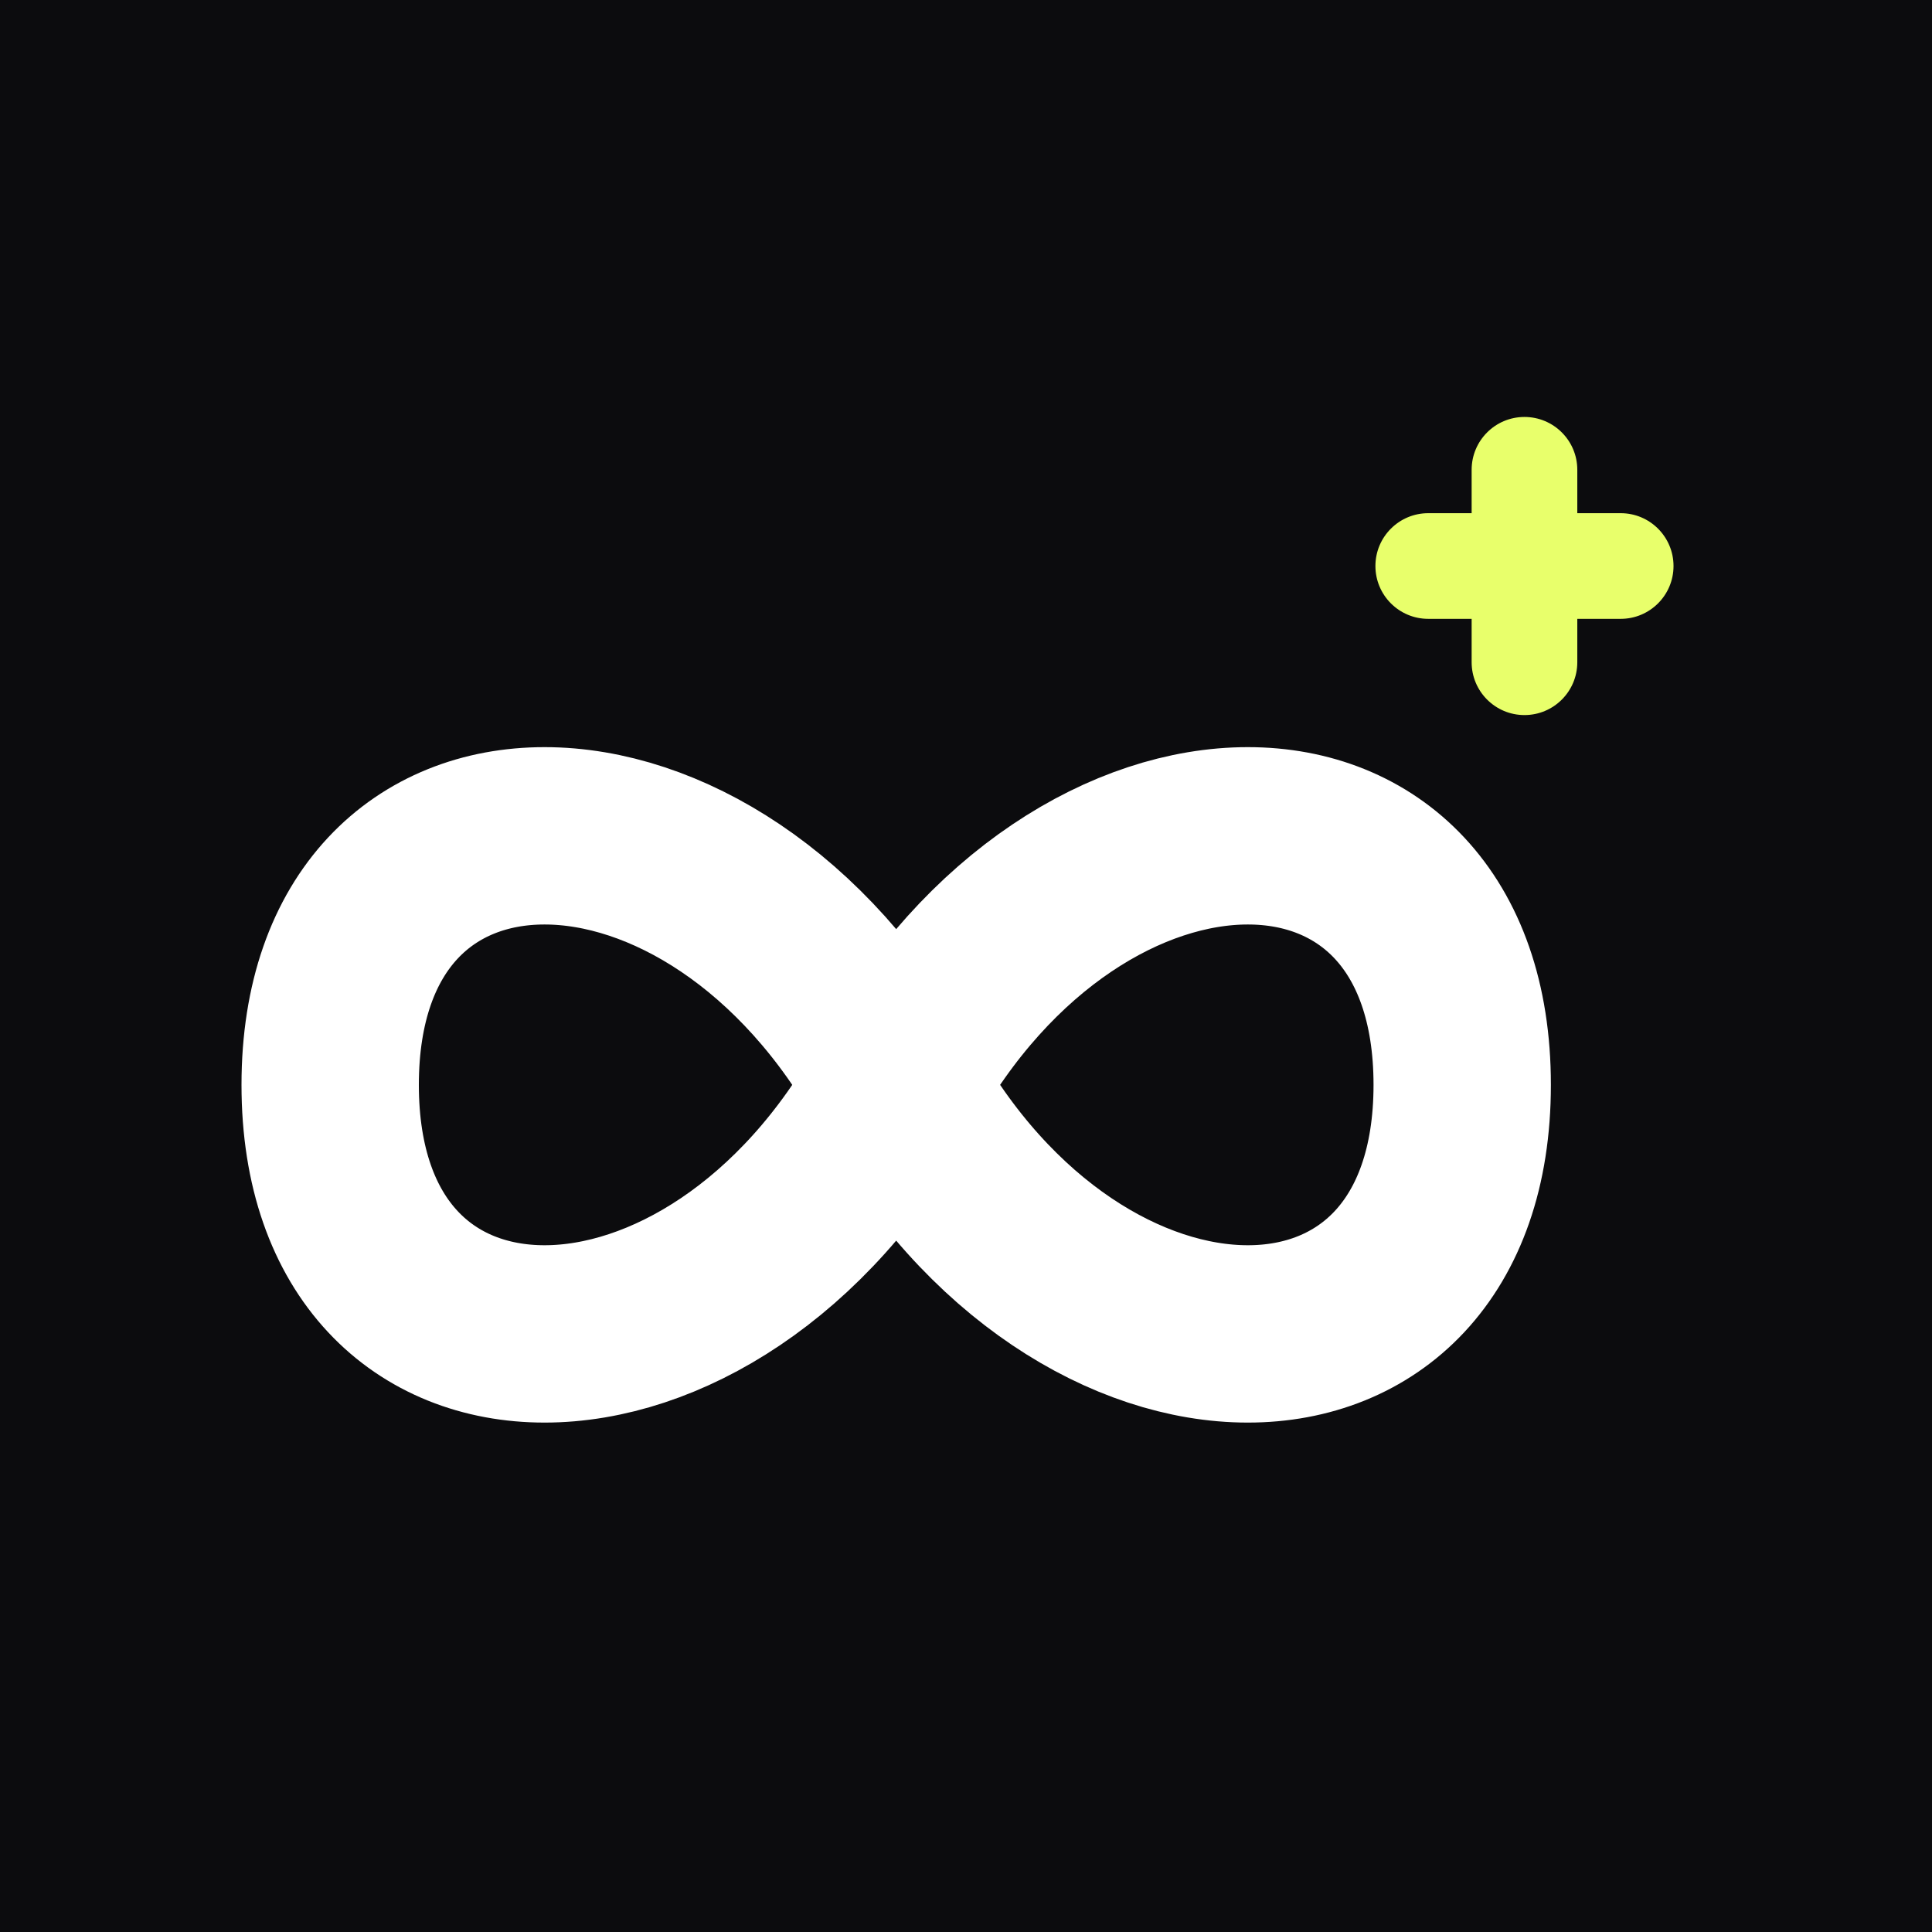
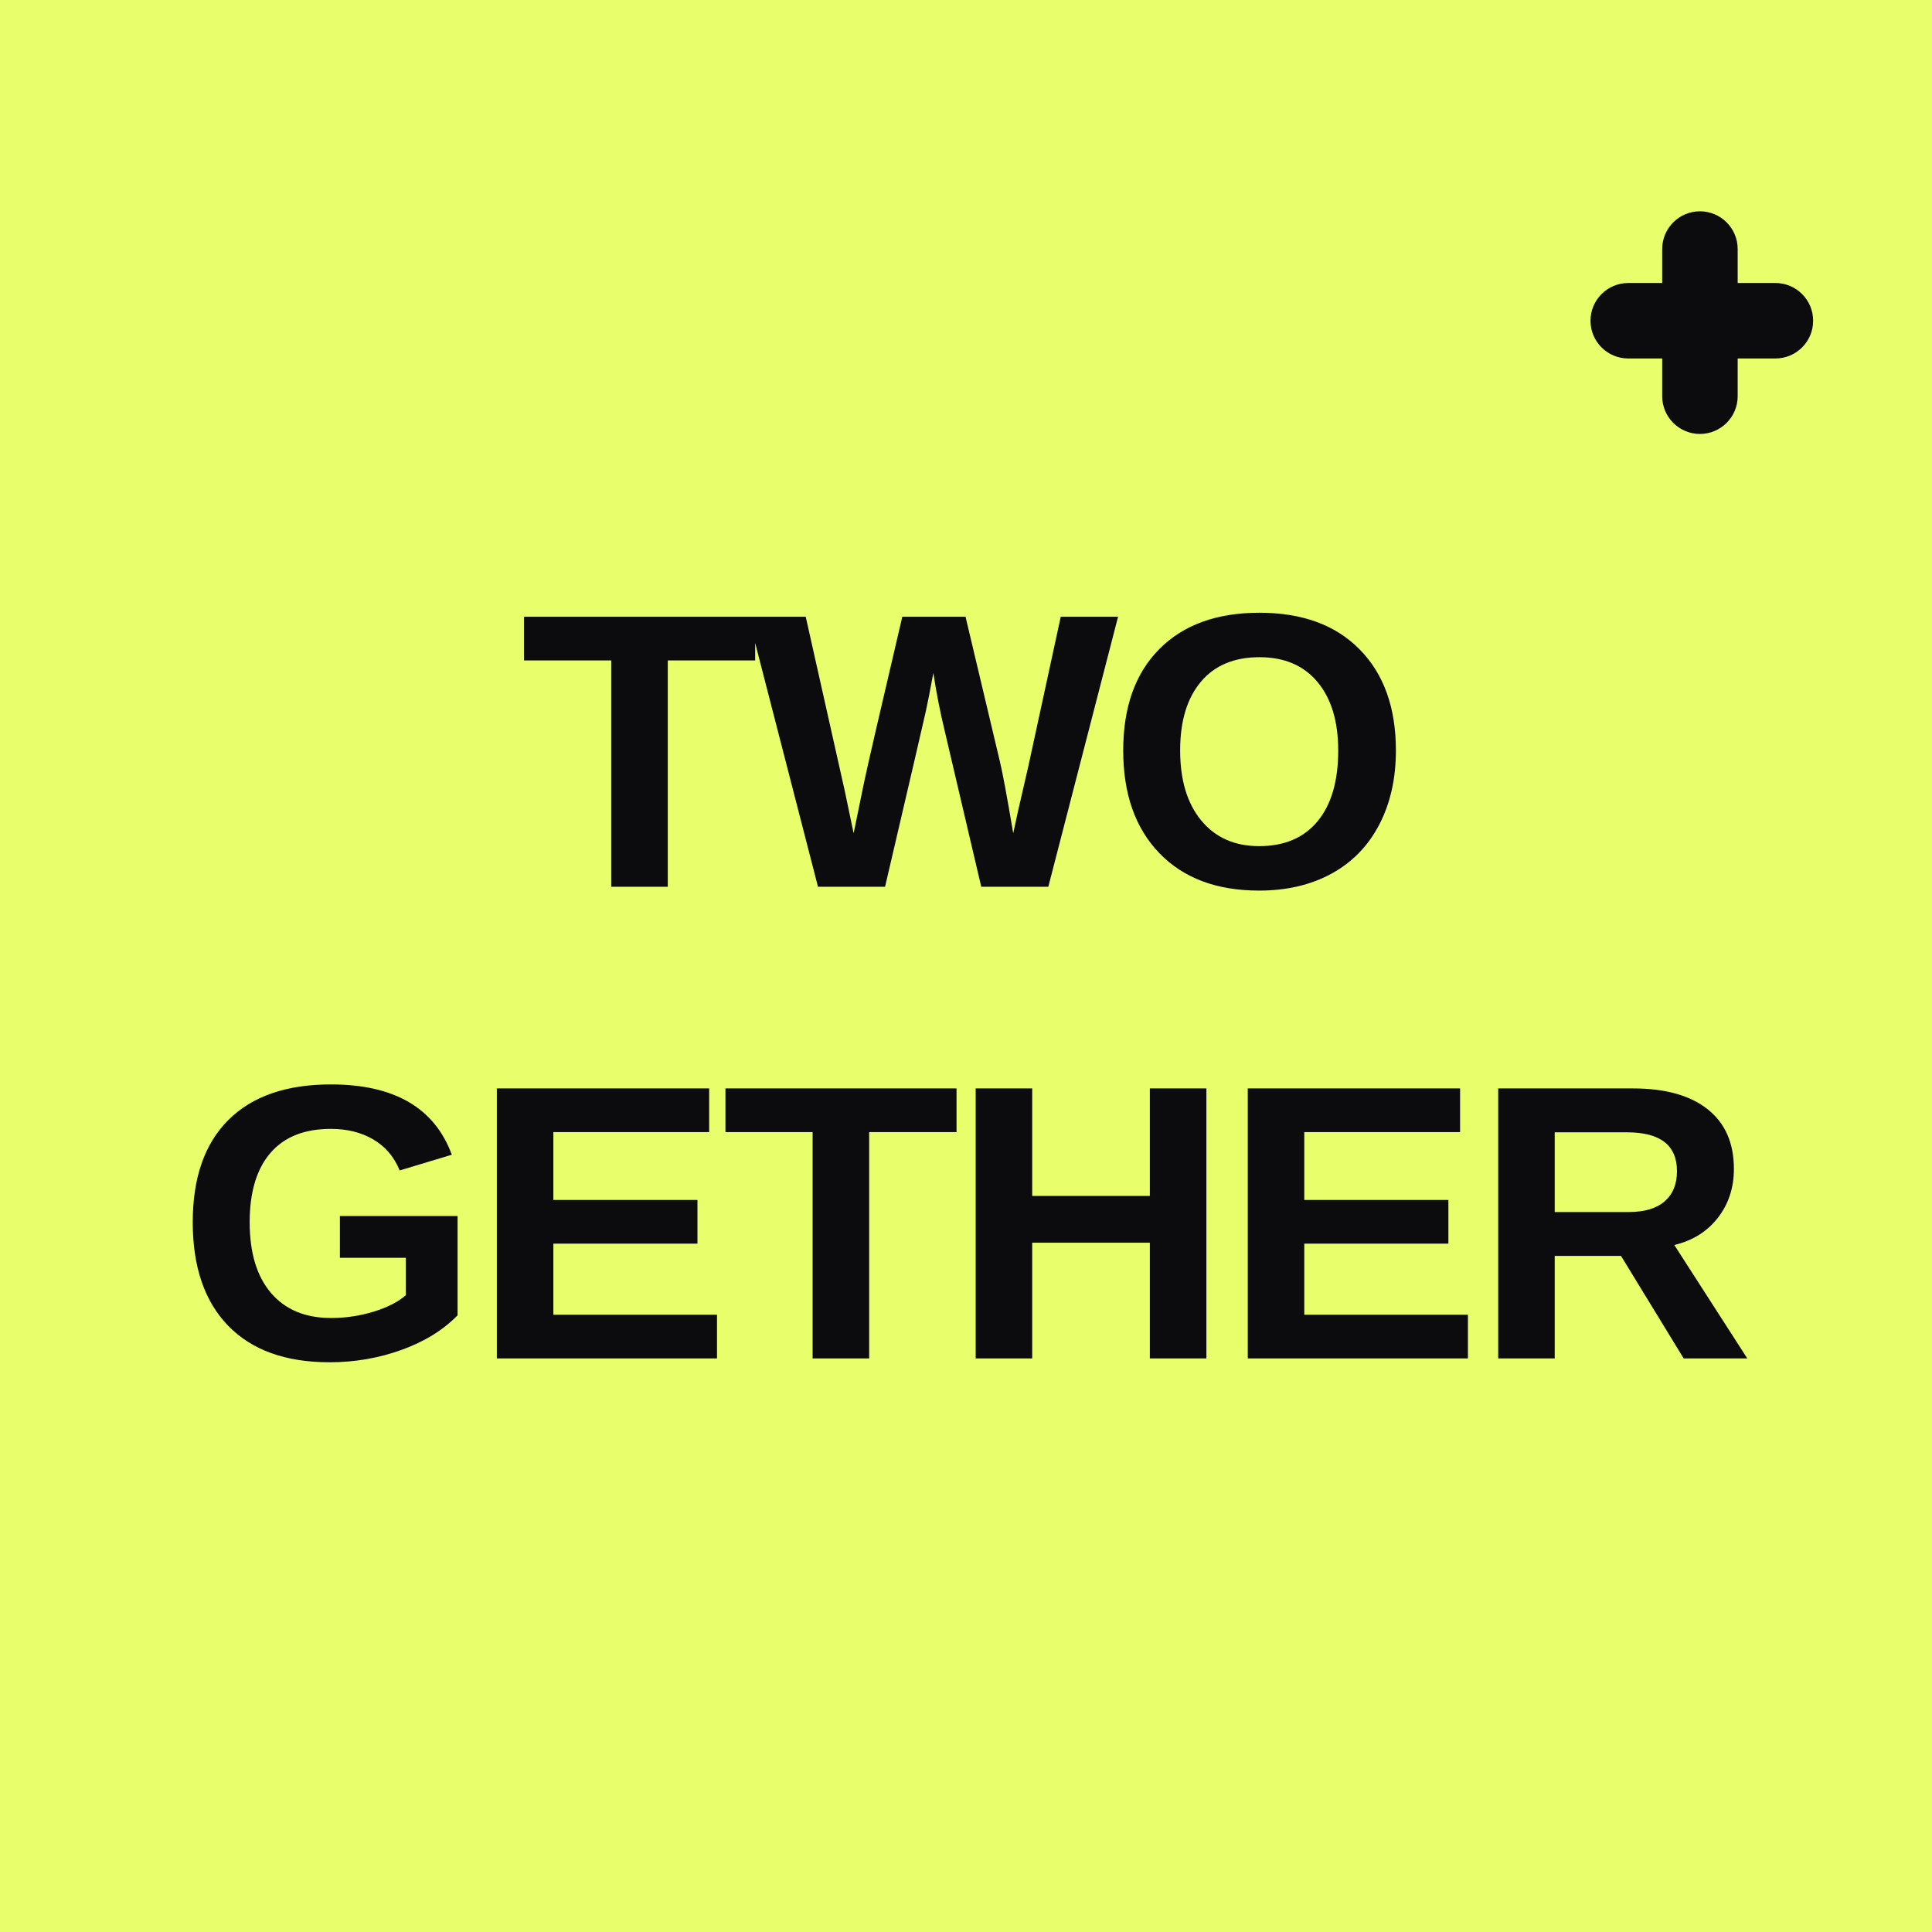
<svg xmlns="http://www.w3.org/2000/svg" width="1024" height="1024" viewBox="0 0 1024 1024">
-   <rect width="1024" height="1024" fill="#0C0C0E" />
-   <path d="M475 575 C378 399 175 399 175 575 C175 751 378 751 475 575 C572 399 775 399 775 575 C775 751 572 751 475 575 Z" fill="none" stroke="#FFFFFF" stroke-width="94" stroke-linecap="round" stroke-linejoin="round" />
-   <g fill="#E8FF6B">
-     <rect x="729" y="272" width="158" height="56" rx="28" />
-     <rect x="780" y="221" width="56" height="158" rx="28" />
+   <rect width="1024" height="1024" fill="#E8FF6B" />
+   <g fill="#0C0C0E" font-family="Helvetica Neue, Arial, sans-serif" font-weight="800" text-anchor="middle" letter-spacing="-6">
+     <text x="512" y="470" font-size="208">TWO</text>
+     <text x="512" y="720" font-size="208">GETHER</text>
+   </g>
+   <g fill="#0C0C0E">
+     <rect x="843" y="150" width="118" height="40" rx="20" />
+     <rect x="881" y="112" width="40" height="118" rx="20" />
  </g>
</svg>
